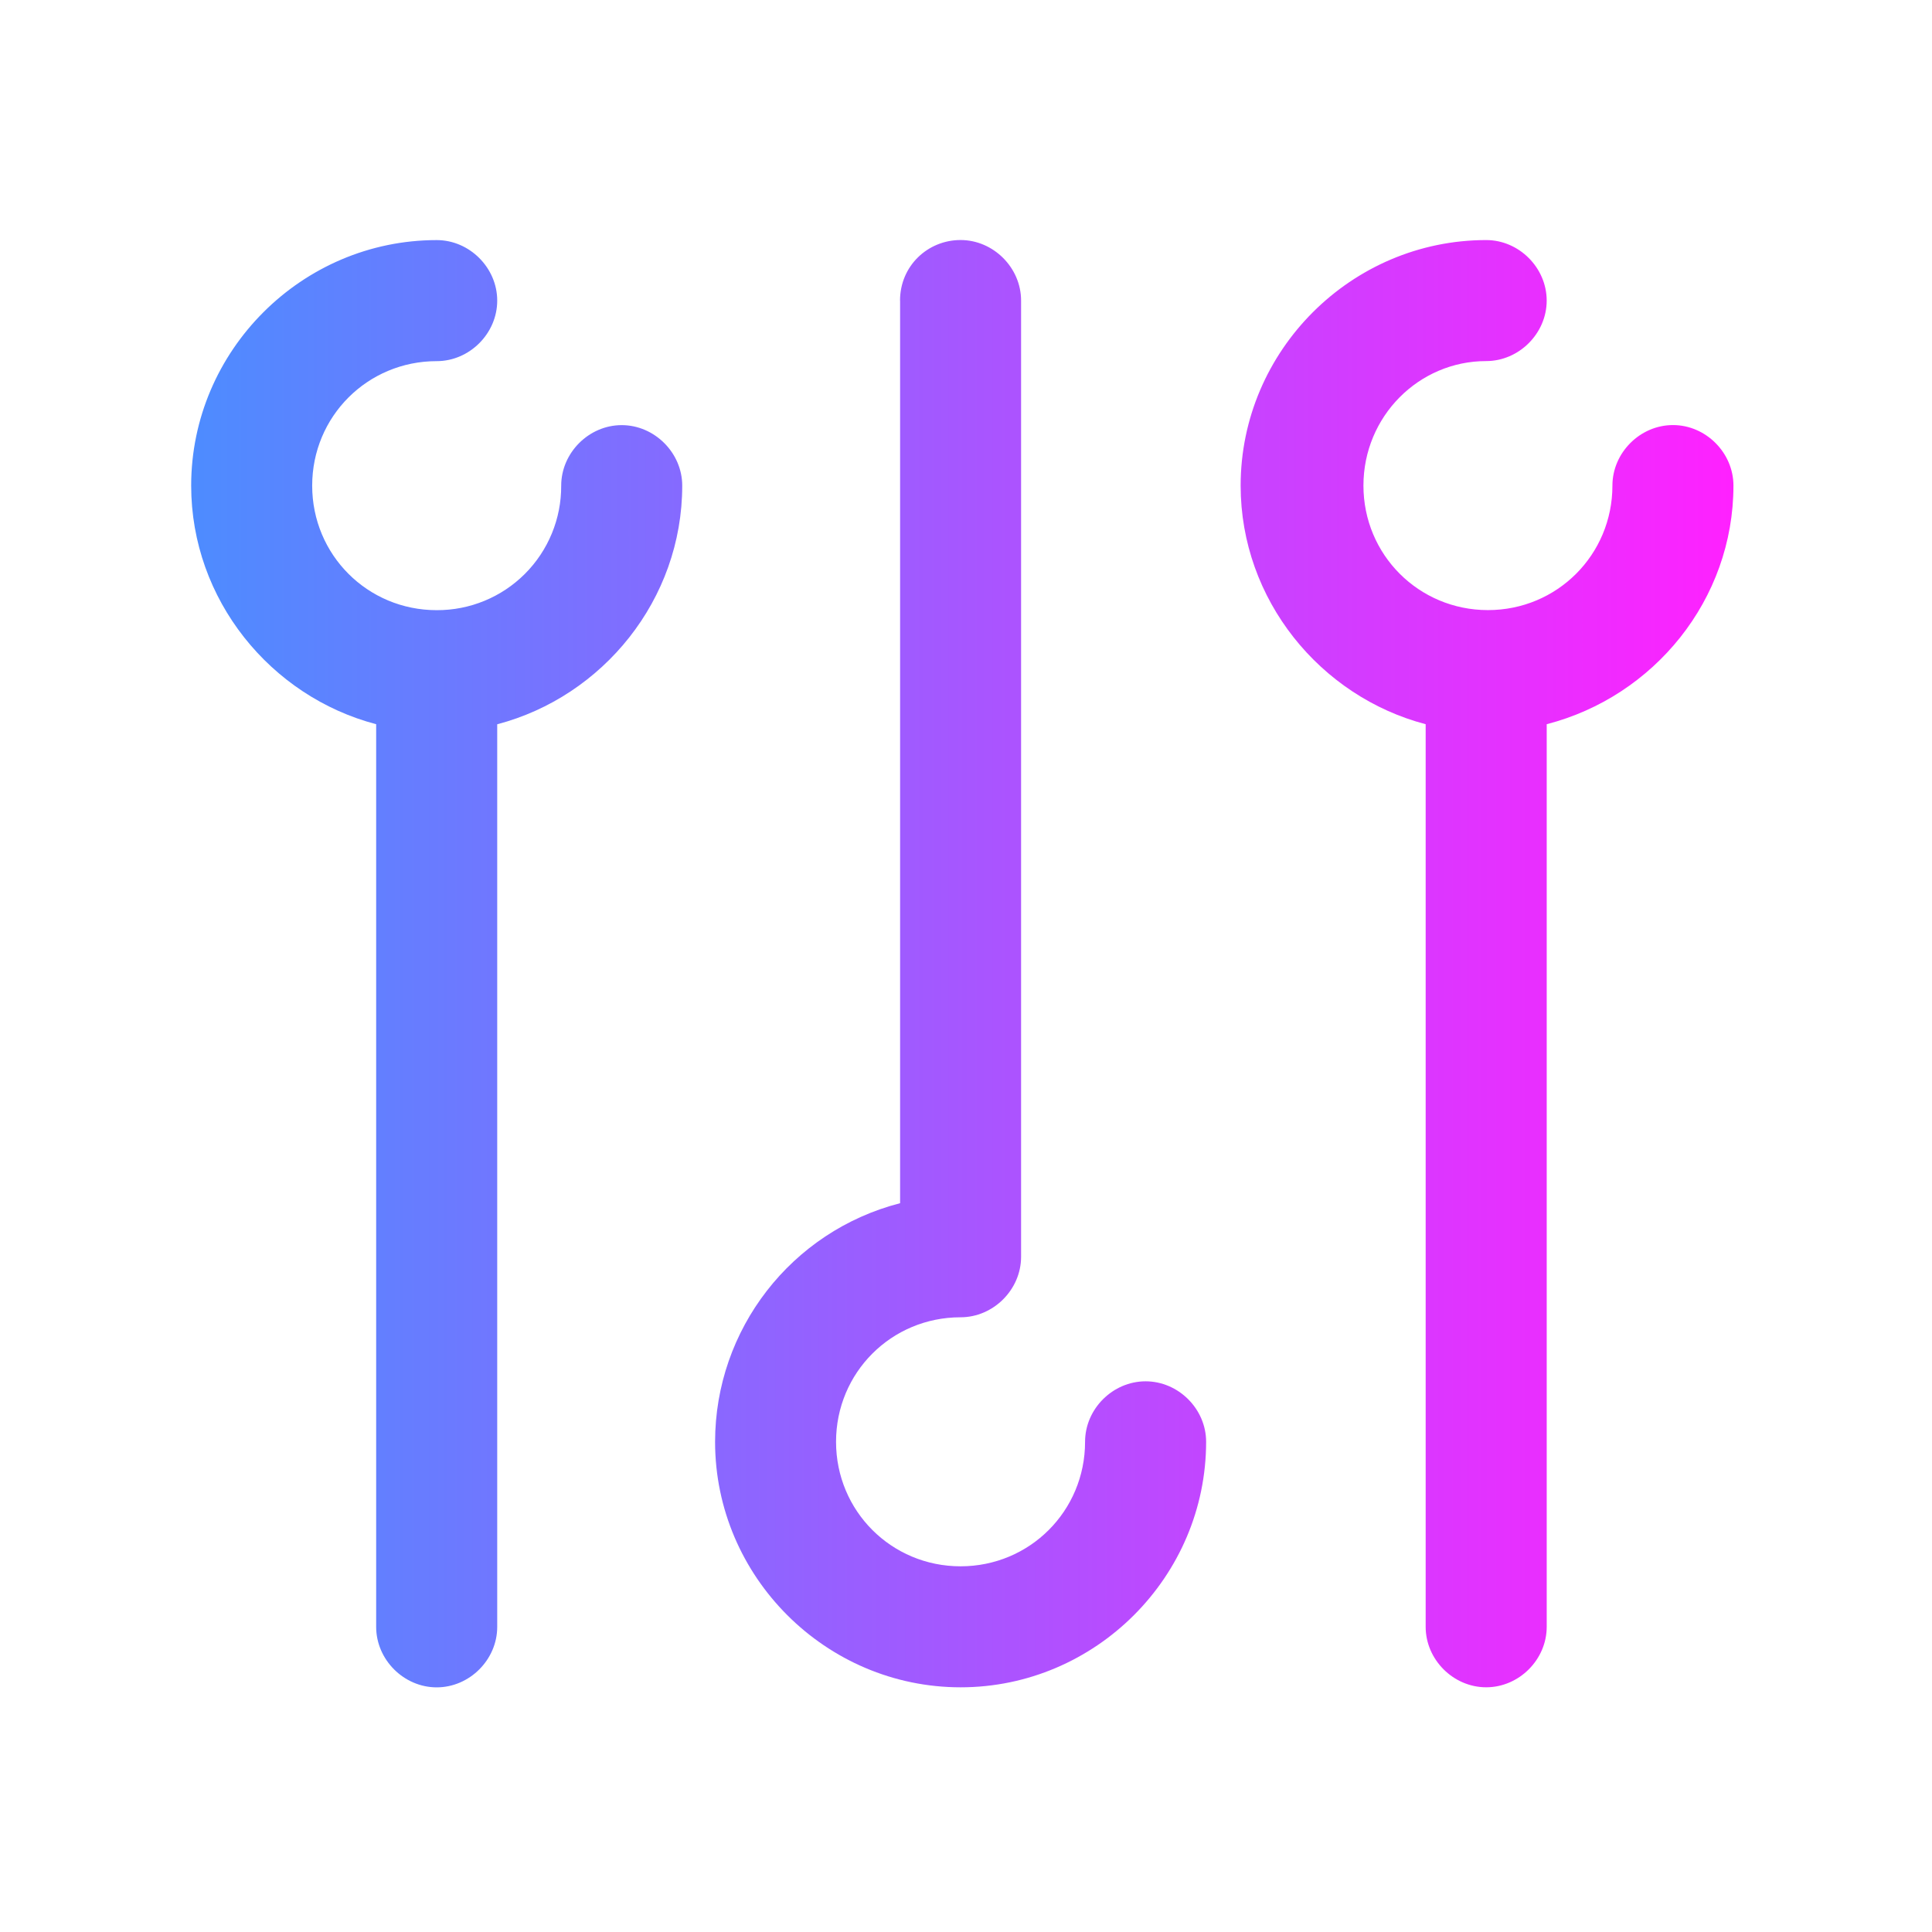
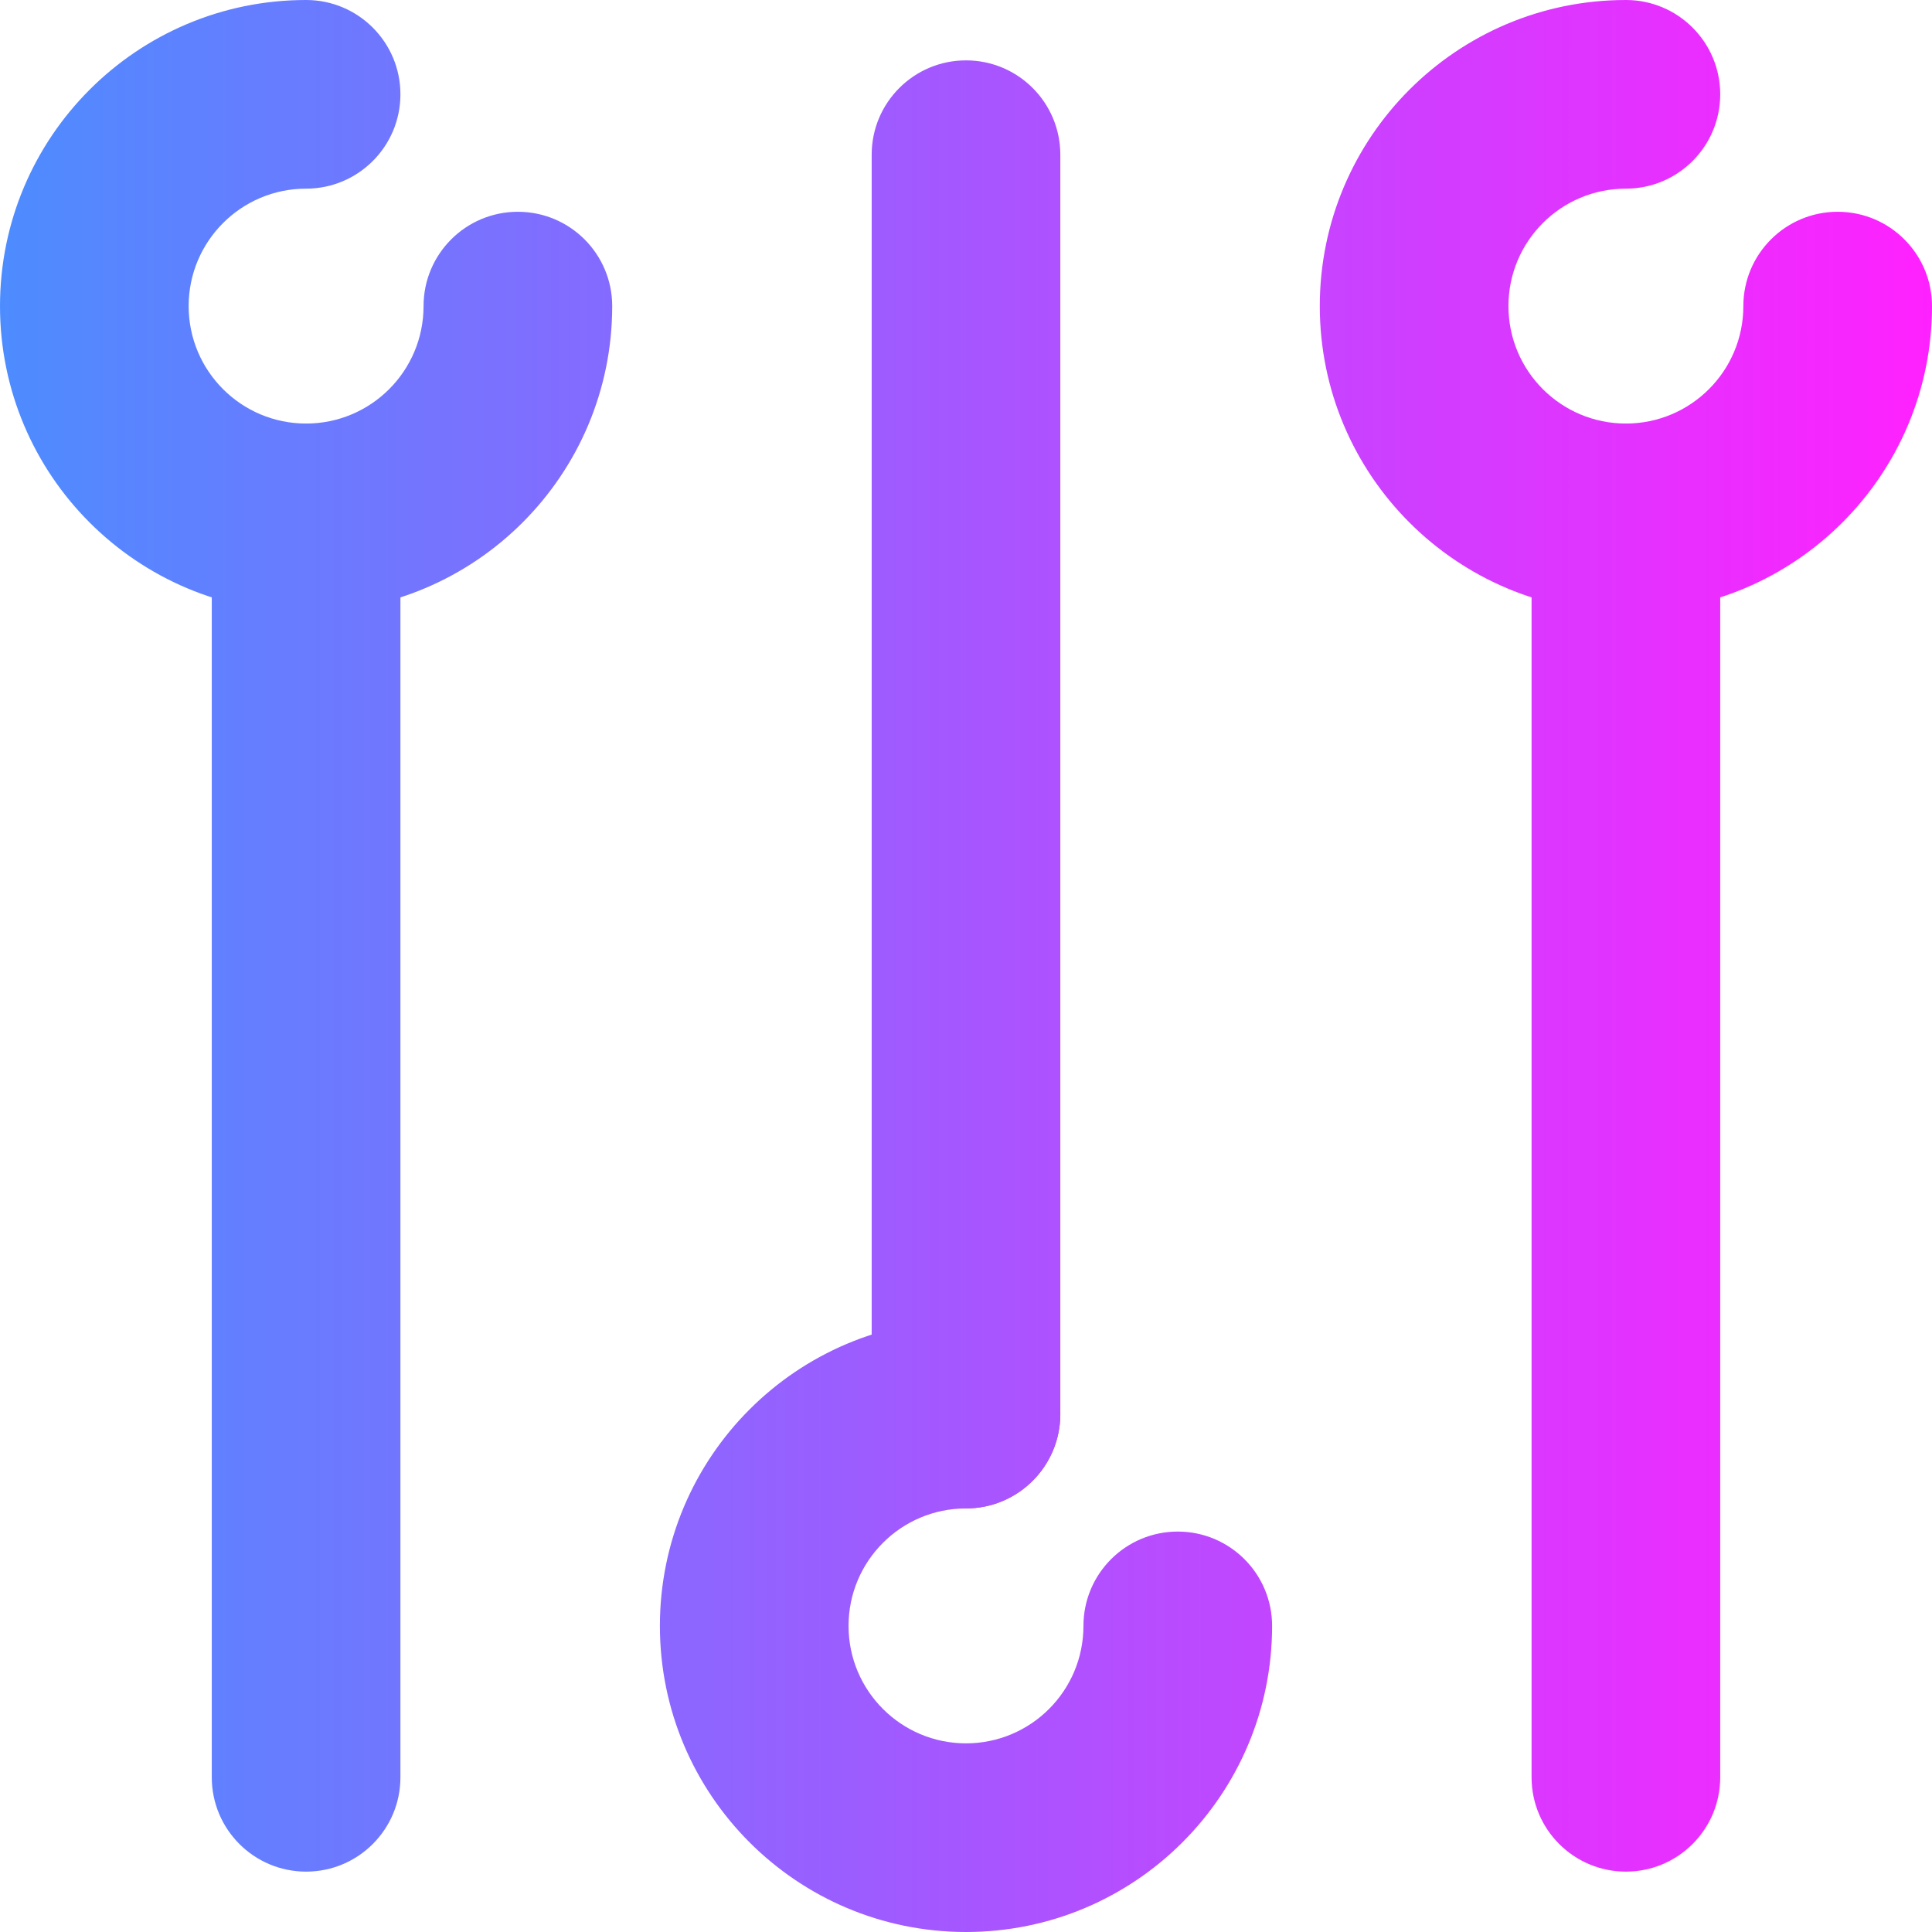
- <svg xmlns="http://www.w3.org/2000/svg" xmlns:xlink="http://www.w3.org/1999/xlink" width="256" height="256" viewBox="72 72 256 256" version="1.1" id="svg2">
-   <defs id="defs3">
-     <linearGradient id="linearGradient3">
-       <stop style="stop-color:#4d8cff;stop-opacity:1;" offset="0" id="stop3" />
-       <stop style="stop-color:#ff21ff;stop-opacity:1;" offset="1" id="stop4" />
+ <svg xmlns="http://www.w3.org/2000/svg" width="256" height="256" viewBox="0 0 256 256" version="1.1">
+   <defs>
+     <linearGradient id="linearGradient4" x1="0" y1="128" x2="256" y2="128" gradientUnits="userSpaceOnUse">
+       <stop style="stop-color:#4d8cff;stop-opacity:1;" offset="0" />
+       <stop style="stop-color:#ff21ff;stop-opacity:1;" offset="1" />
    </linearGradient>
-     <linearGradient xlink:href="#linearGradient3" id="linearGradient4" x1="20" y1="41.894" x2="66.666" y2="41.894" gradientUnits="userSpaceOnUse" gradientTransform="matrix(1.5,0,0,1.5,-21.6665,-20.947)" />
  </defs>
-   <g transform="translate(73 77.38)scale(2.91954)" id="g2" style="stroke-width:1;stroke-dasharray:none">
-     <defs id="defs2">
-       <linearGradient id="a">
-         <stop offset="0" stop-color="#4d8cff" id="stop1" />
-         <stop offset="1" stop-color="#ff21ff" id="stop2" />
-       </linearGradient>
-     </defs>
-     <rect width="87" height="84" fill="url(#a)" ry="10" id="rect2" style="stroke-width:1;stroke-dasharray:none;fill:#000000;fill-opacity:0" x="0" y="0" rx="0" />
-     <path d="m 8.334,20.197 c 0,-6.12 5.022,-11.143 11.143,-11.143 1.491,0 2.747,1.256 2.747,2.747 0,1.491 -1.256,2.747 -2.747,2.747 -3.139,0 -5.651,2.511 -5.651,5.651 0,3.139 2.511,5.651 5.651,5.651 a 5.625,5.625 0 0 0 5.651,-5.651 c 0,-1.491 1.256,-2.747 2.745,-2.747 1.49,0 2.748,1.256 2.748,2.747 0,5.179 -3.611,9.575 -8.397,10.83 v 40.965 c 0,1.49 -1.256,2.745 -2.747,2.745 -1.491,0 -2.747,-1.256 -2.747,-2.745 V 31.026 C 11.944,29.771 8.334,25.376 8.334,20.197 m 32.175,-8.397 v 40.965 a 11.19,11.19 0 0 0 -8.397,10.83 c 0,6.12 5.022,11.142 11.143,11.142 6.122,0 11.143,-5.022 11.143,-11.143 0,-1.491 -1.256,-2.745 -2.747,-2.745 -1.491,0 -2.747,1.254 -2.747,2.745 0,3.139 -2.511,5.651 -5.651,5.651 -3.139,0 -5.651,-2.511 -5.651,-5.651 0,-3.139 2.511,-5.651 5.651,-5.651 1.491,0 2.747,-1.256 2.747,-2.745 V 11.798 c 0,-1.491 -1.256,-2.747 -2.747,-2.747 -1.491,0 -2.747,1.177 -2.747,2.747 m 26.602,2.747 c 1.491,0 2.747,-1.256 2.747,-2.745 0,-1.49 -1.254,-2.747 -2.745,-2.747 -6.122,0 -11.145,5.022 -11.145,11.143 0,5.179 3.611,9.575 8.397,10.83 v 40.965 c 0,1.49 1.256,2.745 2.747,2.745 1.491,0 2.747,-1.256 2.747,-2.745 v -40.965 c 4.866,-1.256 8.475,-5.651 8.475,-10.83 0,-1.491 -1.254,-2.747 -2.745,-2.747 -1.491,0 -2.748,1.256 -2.748,2.747 0,3.139 -2.511,5.651 -5.649,5.651 -3.138,0 -5.651,-2.511 -5.651,-5.651 0,-3.139 2.511,-5.651 5.571,-5.651" id="path2" style="fill:url(#linearGradient4);stroke-width:1.5;stroke-dasharray:none" />
+   <g id="g2">
+     <path d="M 40.560,0.000 A 40.560,40.560 0 1,0 81.120,40.560 A 12.498,12.498 0 0,0 68.622,28.062 A 12.498,12.498 0 0,0 56.123,40.560 A 15.563,15.563 0 1,1 40.560,24.997 A 12.498,12.498 0 0,0 53.058,12.498 A 12.498,12.498 0 0,0 40.560,0.000 Z M 128.000,174.880 A 40.560,40.560 0 1,0 168.560,215.440 A 12.498,12.498 0 0,0 156.062,202.942 A 12.498,12.498 0 0,0 143.563,215.440 A 15.563,15.563 0 1,1 128.000,199.877 A 12.498,12.498 0 0,0 140.498,187.378 A 12.498,12.498 0 0,0 128.000,174.880 Z M 215.440,0.000 A 40.560,40.560 0 1,0 256.000,40.560 A 12.498,12.498 0 0,0 243.502,28.062 A 12.498,12.498 0 0,0 231.003,40.560 A 15.563,15.563 0 1,1 215.440,24.997 A 12.498,12.498 0 0,0 227.938,12.498 A 12.498,12.498 0 0,0 215.440,0.000 Z" id="path2" style="fill:url(#linearGradient4)" />
+     <path d="M 28.062,68.622 A 12.498,12.498 0 0,1 40.560,56.123 A 12.498,12.498 0 0,1 53.058,68.622 L 53.058,235.502 A 12.498,12.498 0 0,1 40.560,248.000 A 12.498,12.498 0 0,1 28.062,235.502 Z M 115.502,20.498 A 12.498,12.498 0 0,1 128.000,8.000 A 12.498,12.498 0 0,1 140.498,20.498 L 140.498,187.378 A 12.498,12.498 0 0,1 128.000,199.877 A 12.498,12.498 0 0,1 115.502,187.378 Z M 202.942,68.622 A 12.498,12.498 0 0,1 215.440,56.123 A 12.498,12.498 0 0,1 227.938,68.622 L 227.938,235.502 A 12.498,12.498 0 0,1 215.440,248.000 A 12.498,12.498 0 0,1 202.942,235.502 Z" id="path3" style="fill:url(#linearGradient4)" />
  </g>
</svg>
